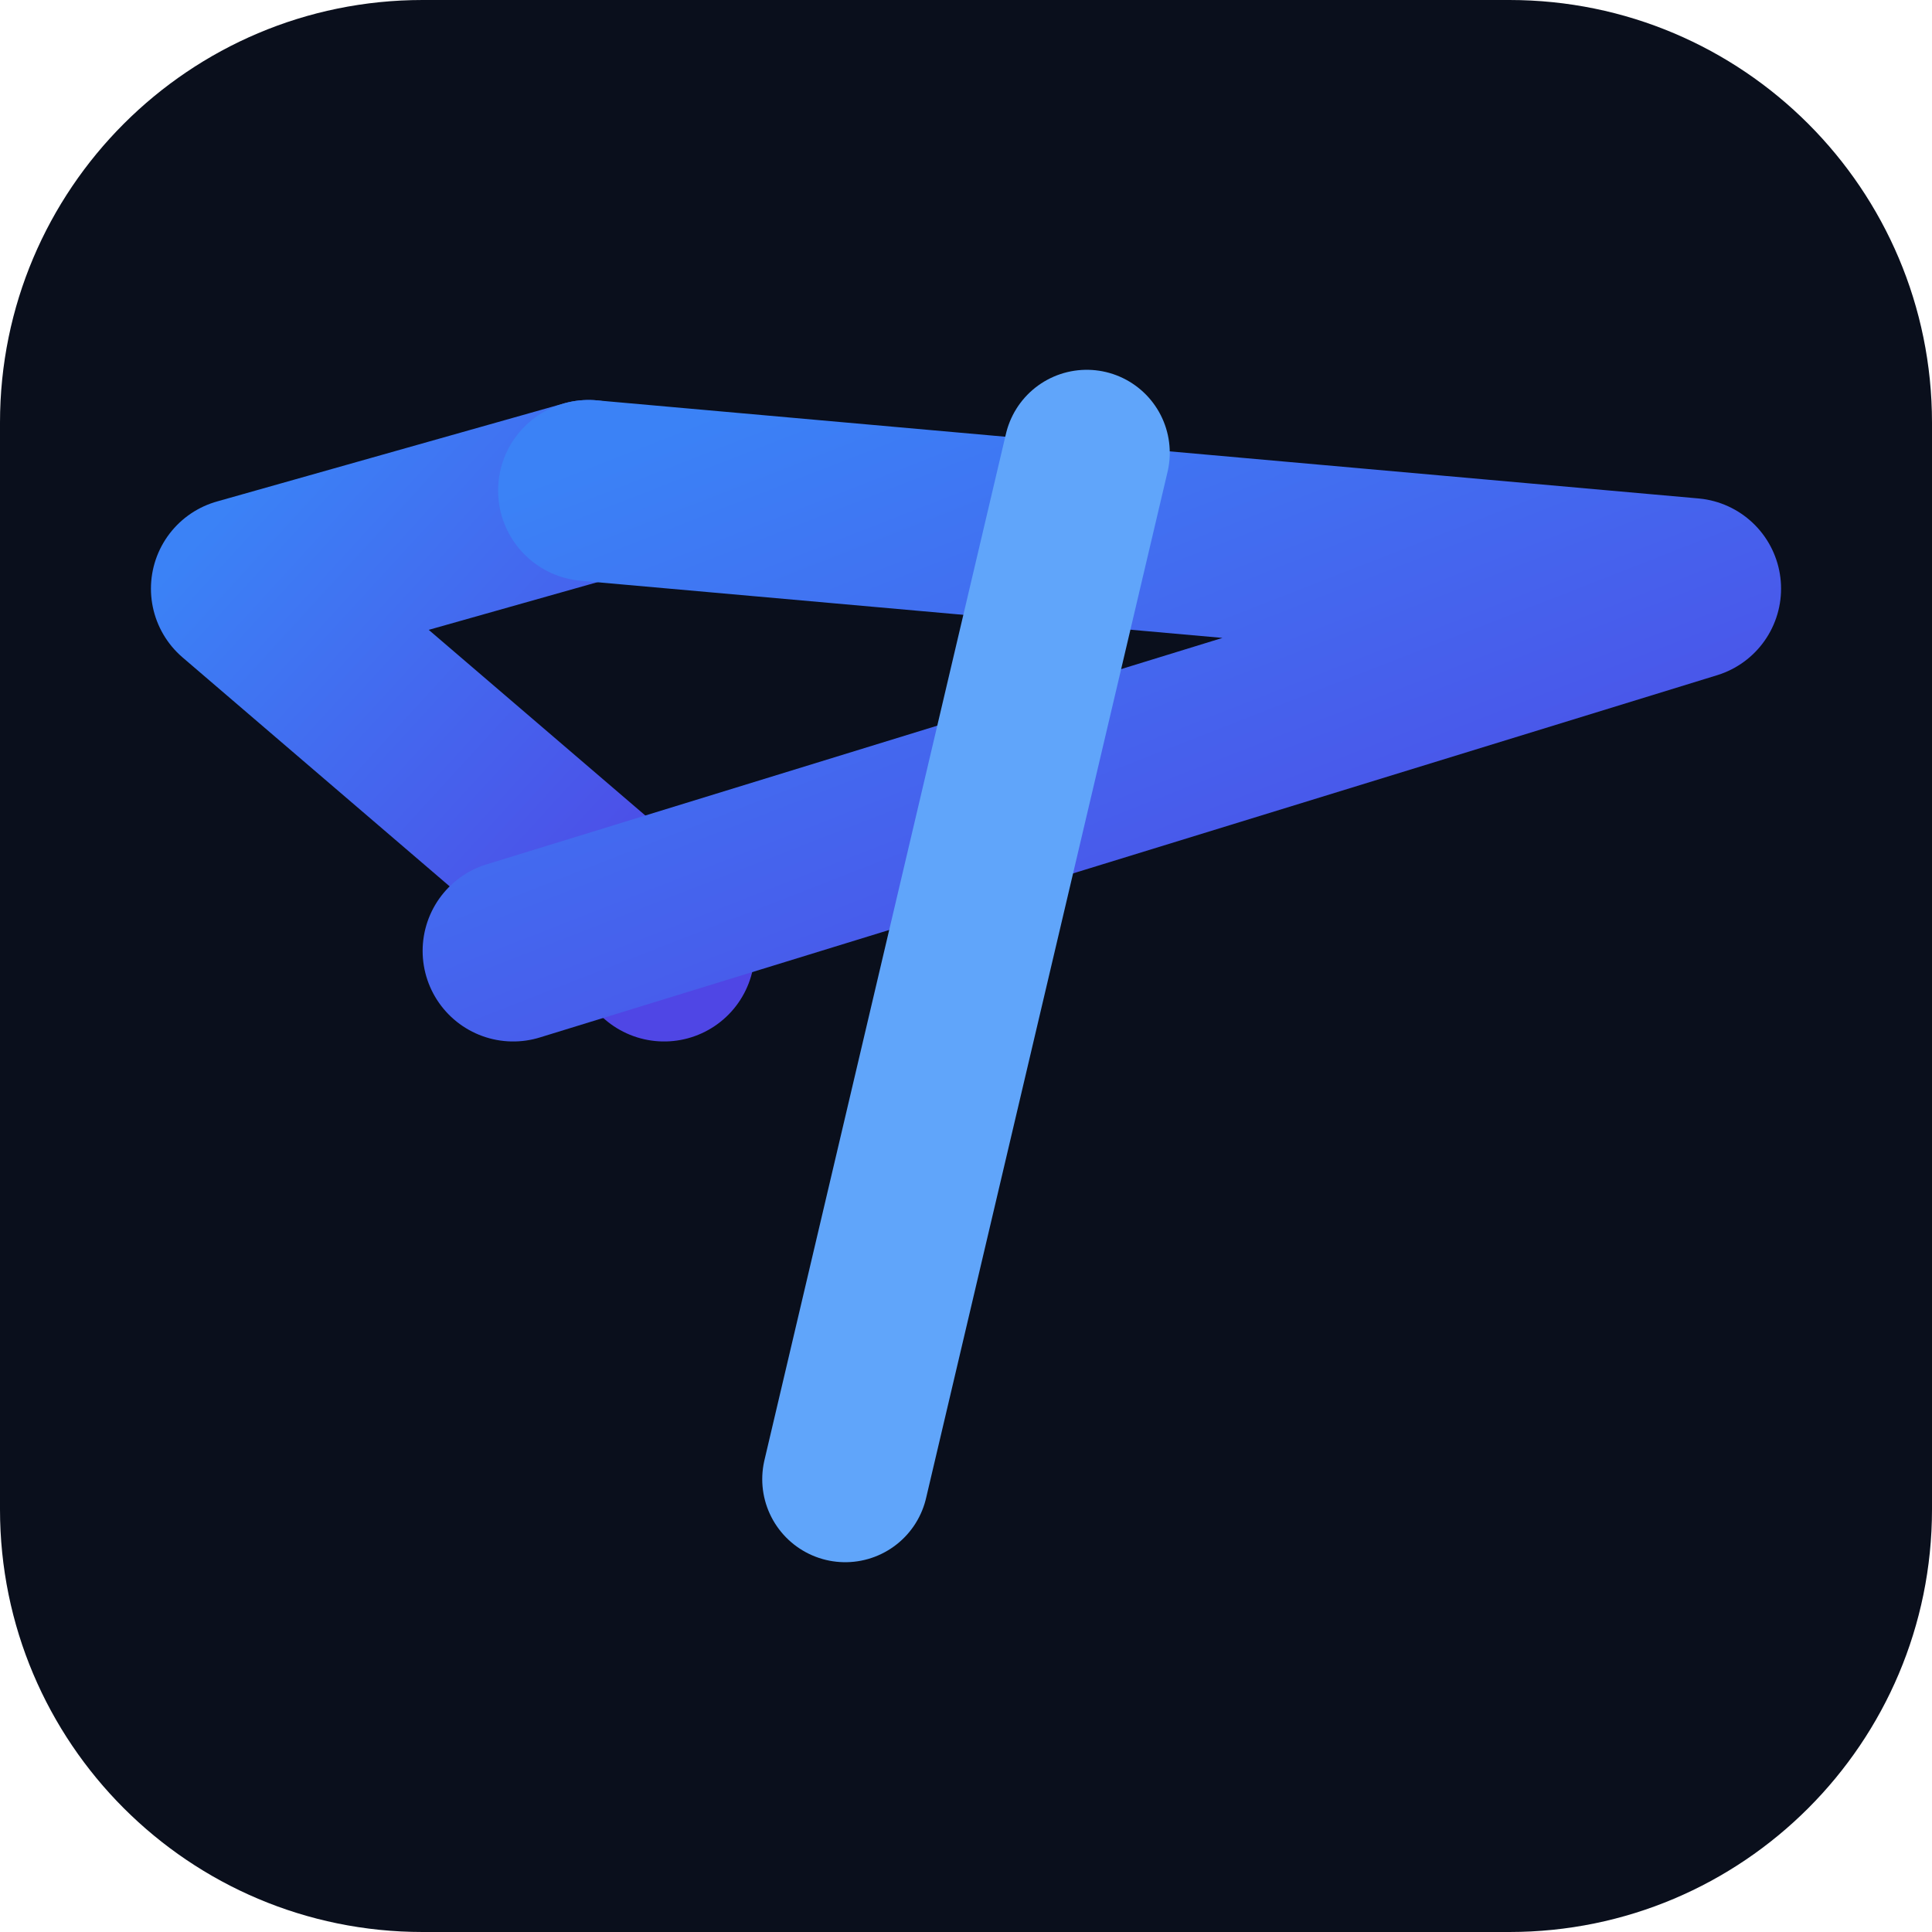
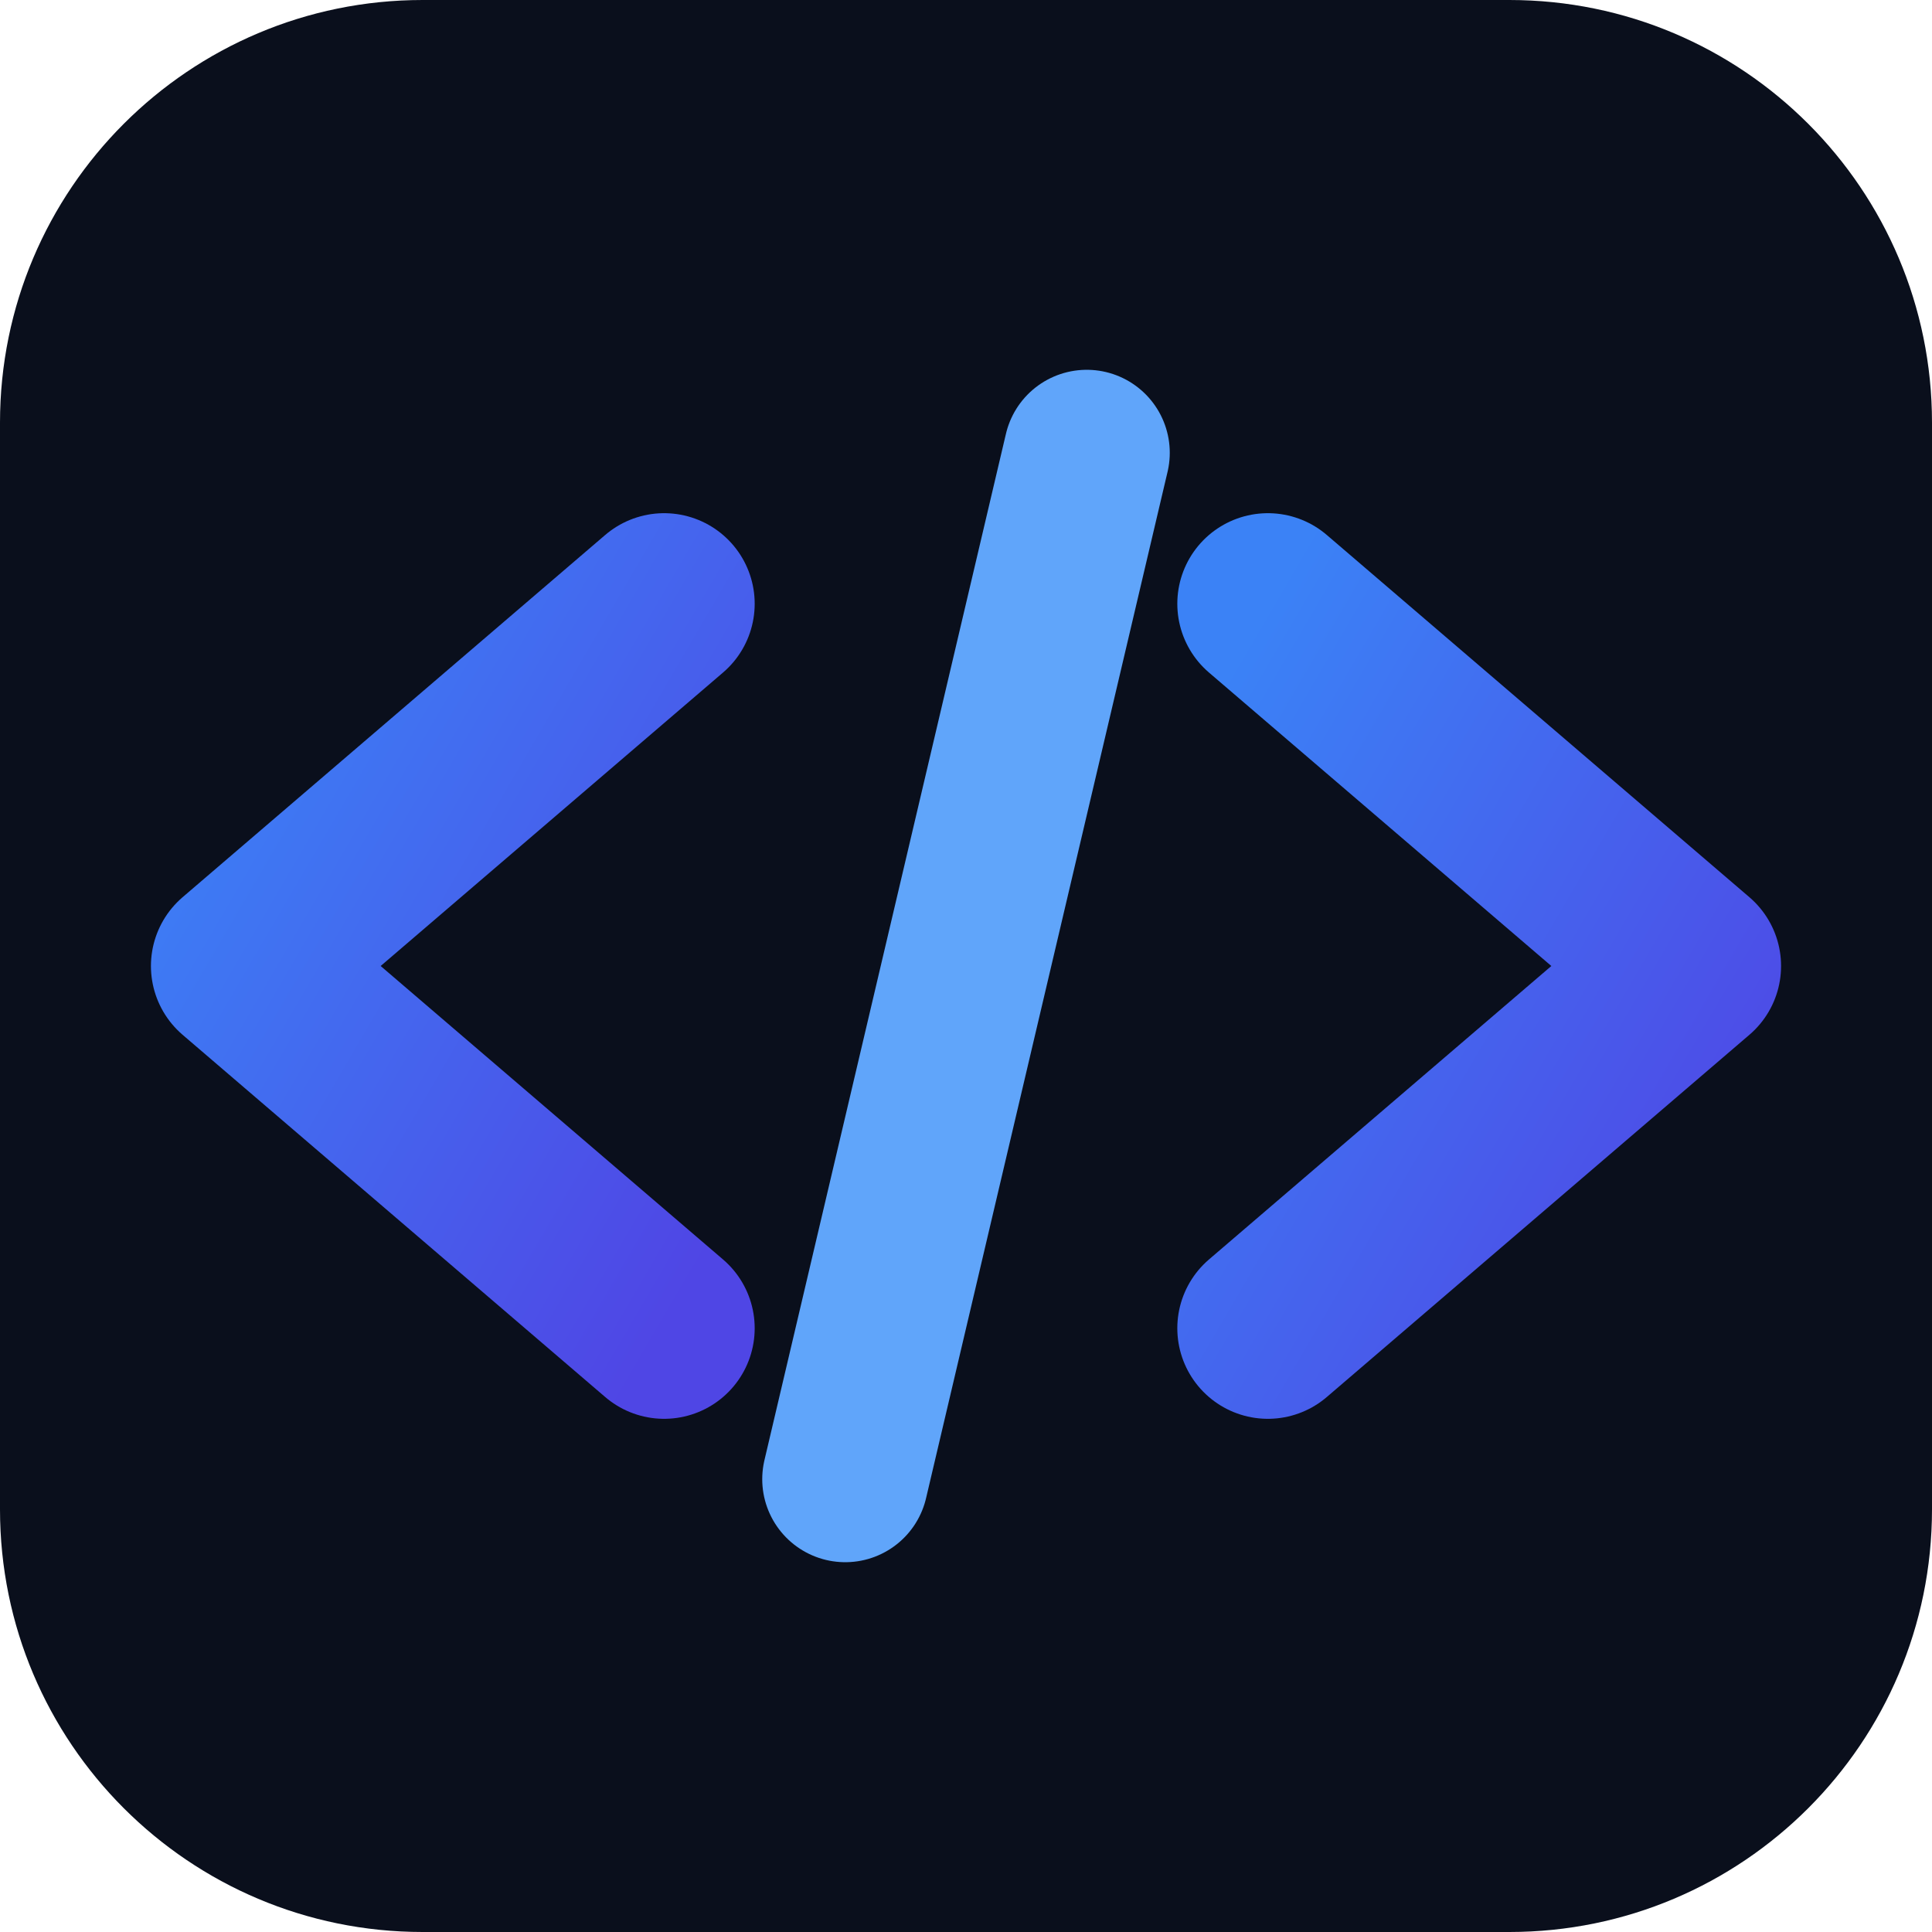
<svg xmlns="http://www.w3.org/2000/svg" viewBox="0 0 512 512">
  <defs>
    <linearGradient id="lumeGlow" x1="0%" y1="0%" x2="100%" y2="100%">
      <stop offset="0%" stop-color="#3b82f6" />
      <stop offset="100%" stop-color="#4f46e5" />
    </linearGradient>
  </defs>
  <rect width="512" height="512" rx="112" fill="#0a0f1c" />
-   <path d="M156 130 L64 156 L176 252" fill="none" stroke="url(#lumeGlow)" stroke-width="48" stroke-linecap="round" stroke-linejoin="round" />
-   <path d="M156 130 L448 156 L136 252" fill="none" stroke="url(#lumeGlow)" stroke-width="48" stroke-linecap="round" stroke-linejoin="round" />
+   <path d="M176 160 L64 256 L176 352" fill="none" stroke="url(#lumeGlow)" stroke-width="48" stroke-linecap="round" stroke-linejoin="round" />
+   <path d="M336 160 L448 256 L336 352" fill="none" stroke="url(#lumeGlow)" stroke-width="48" stroke-linecap="round" stroke-linejoin="round" />
  <path d="M288 120 L224 392" fill="none" stroke="#60a5fa" stroke-width="44" stroke-linecap="round" stroke-linejoin="round" />
</svg>
